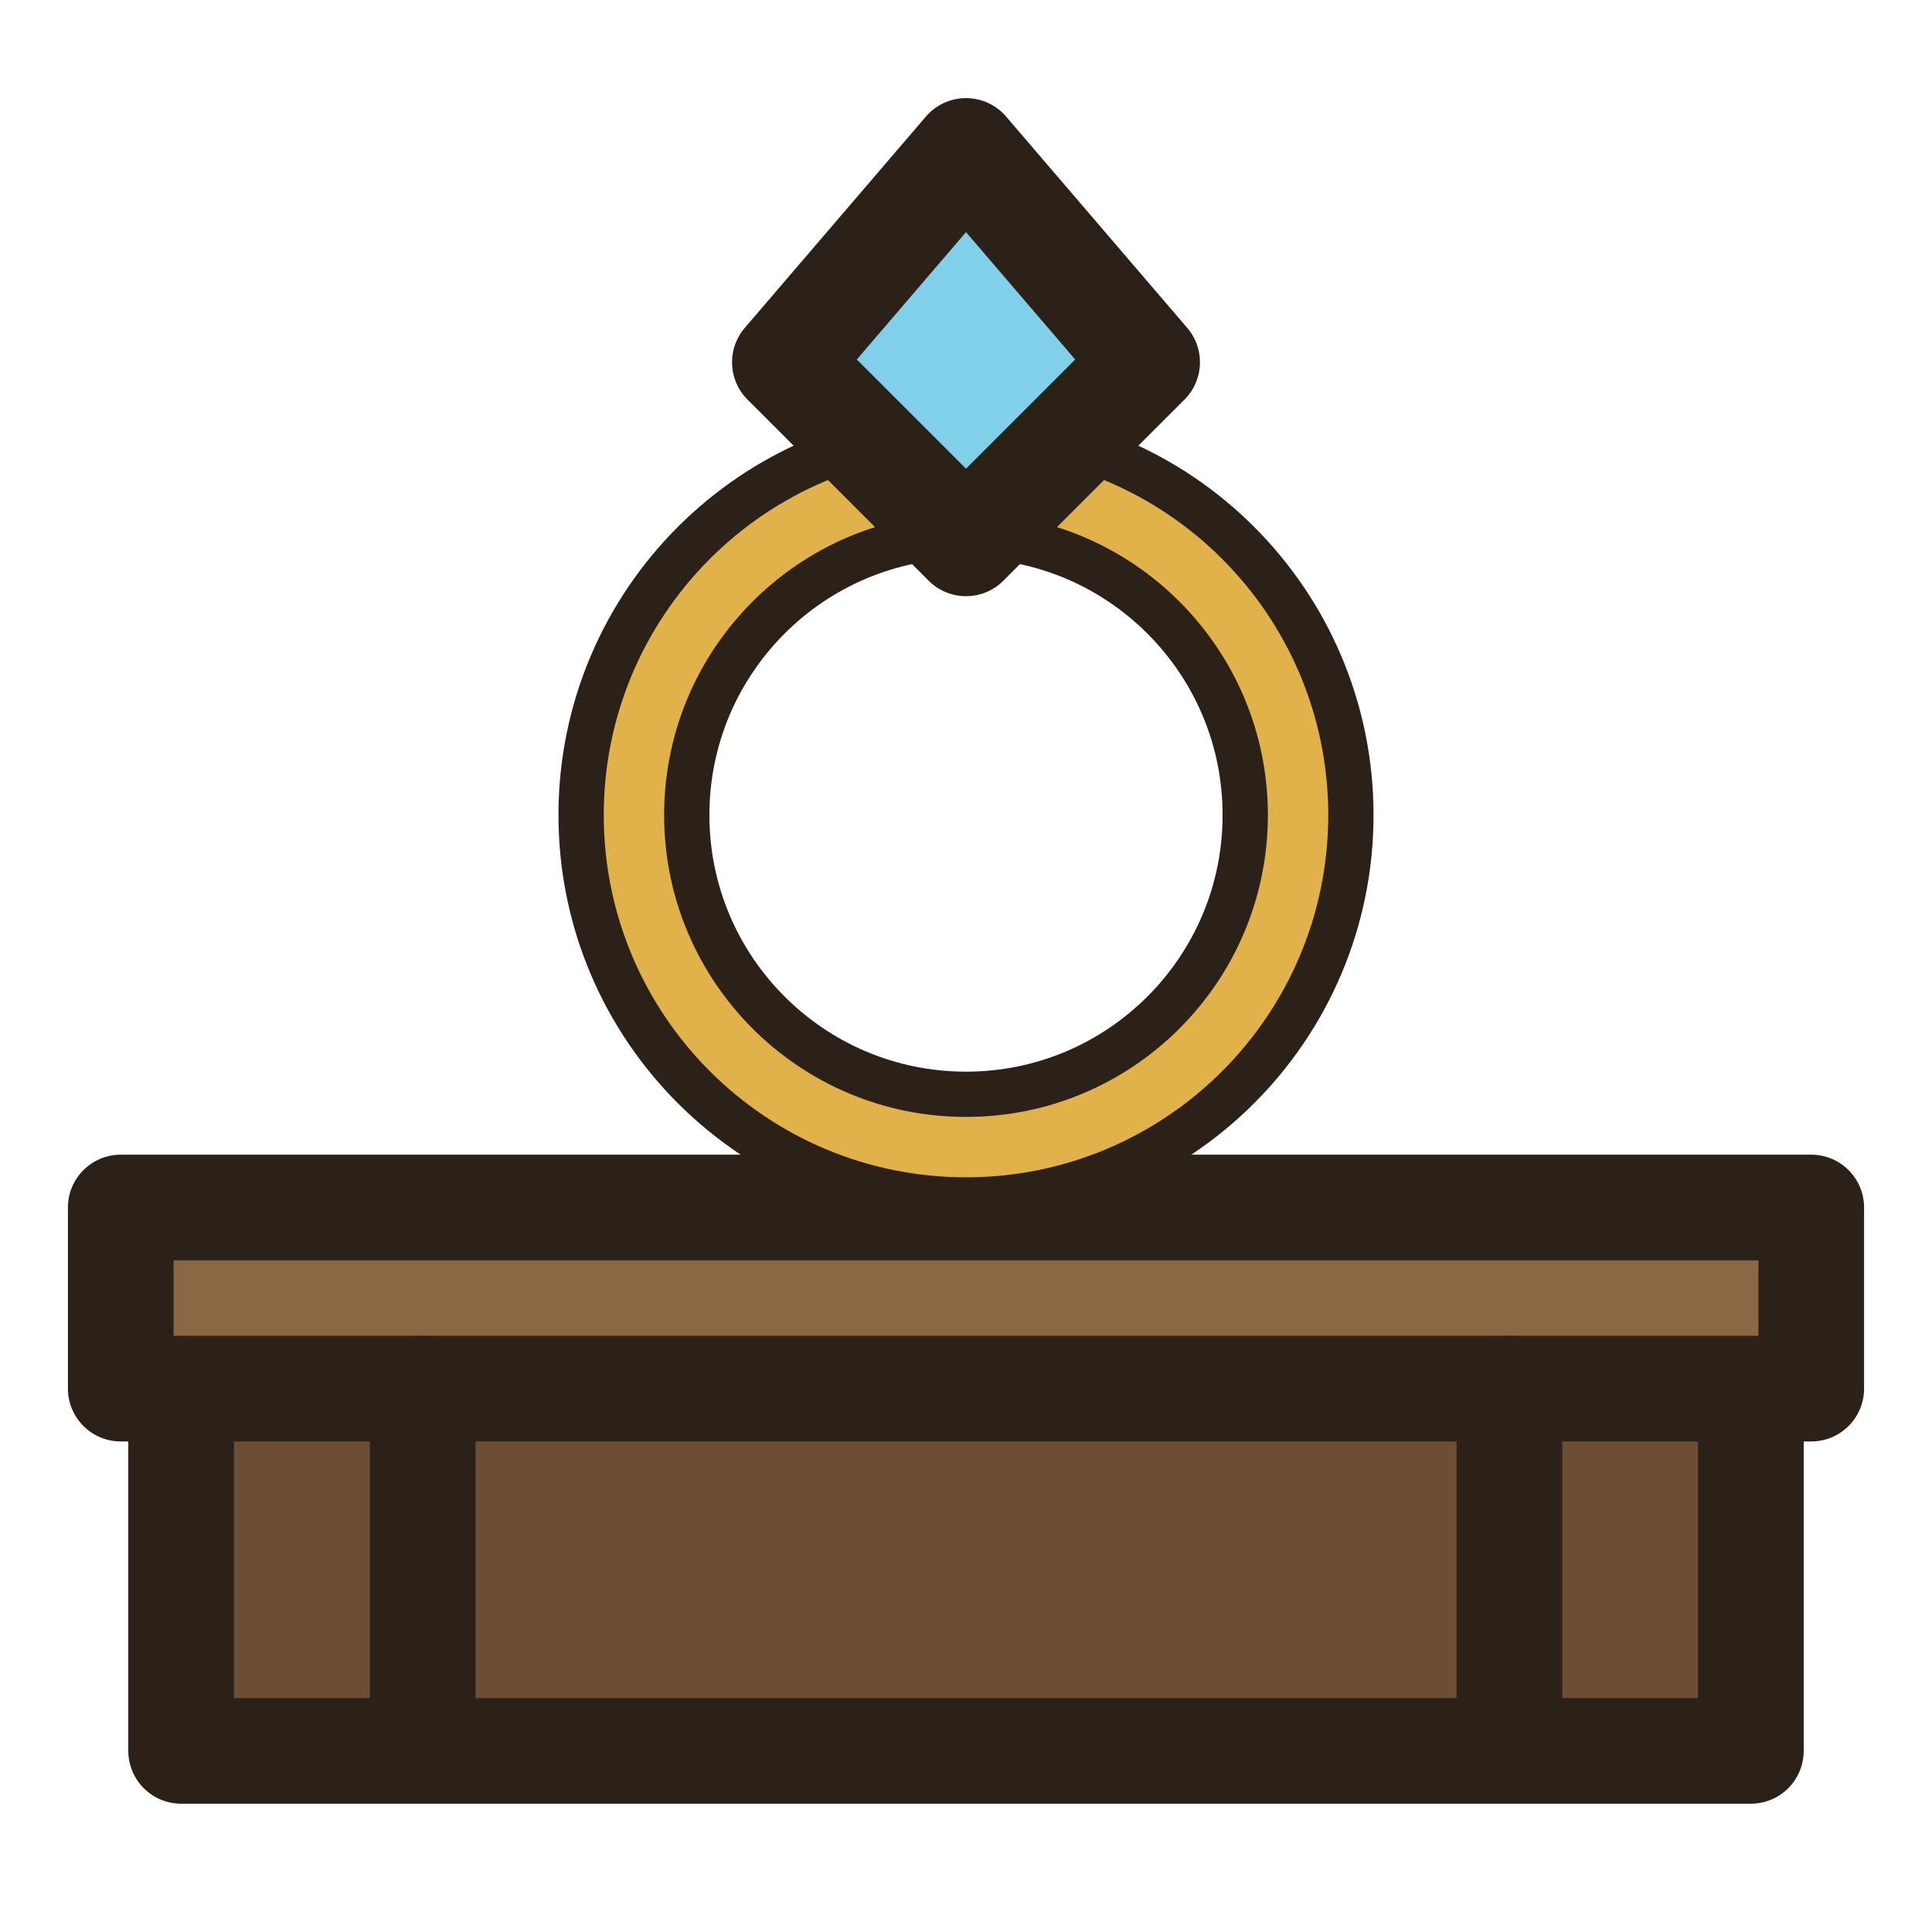
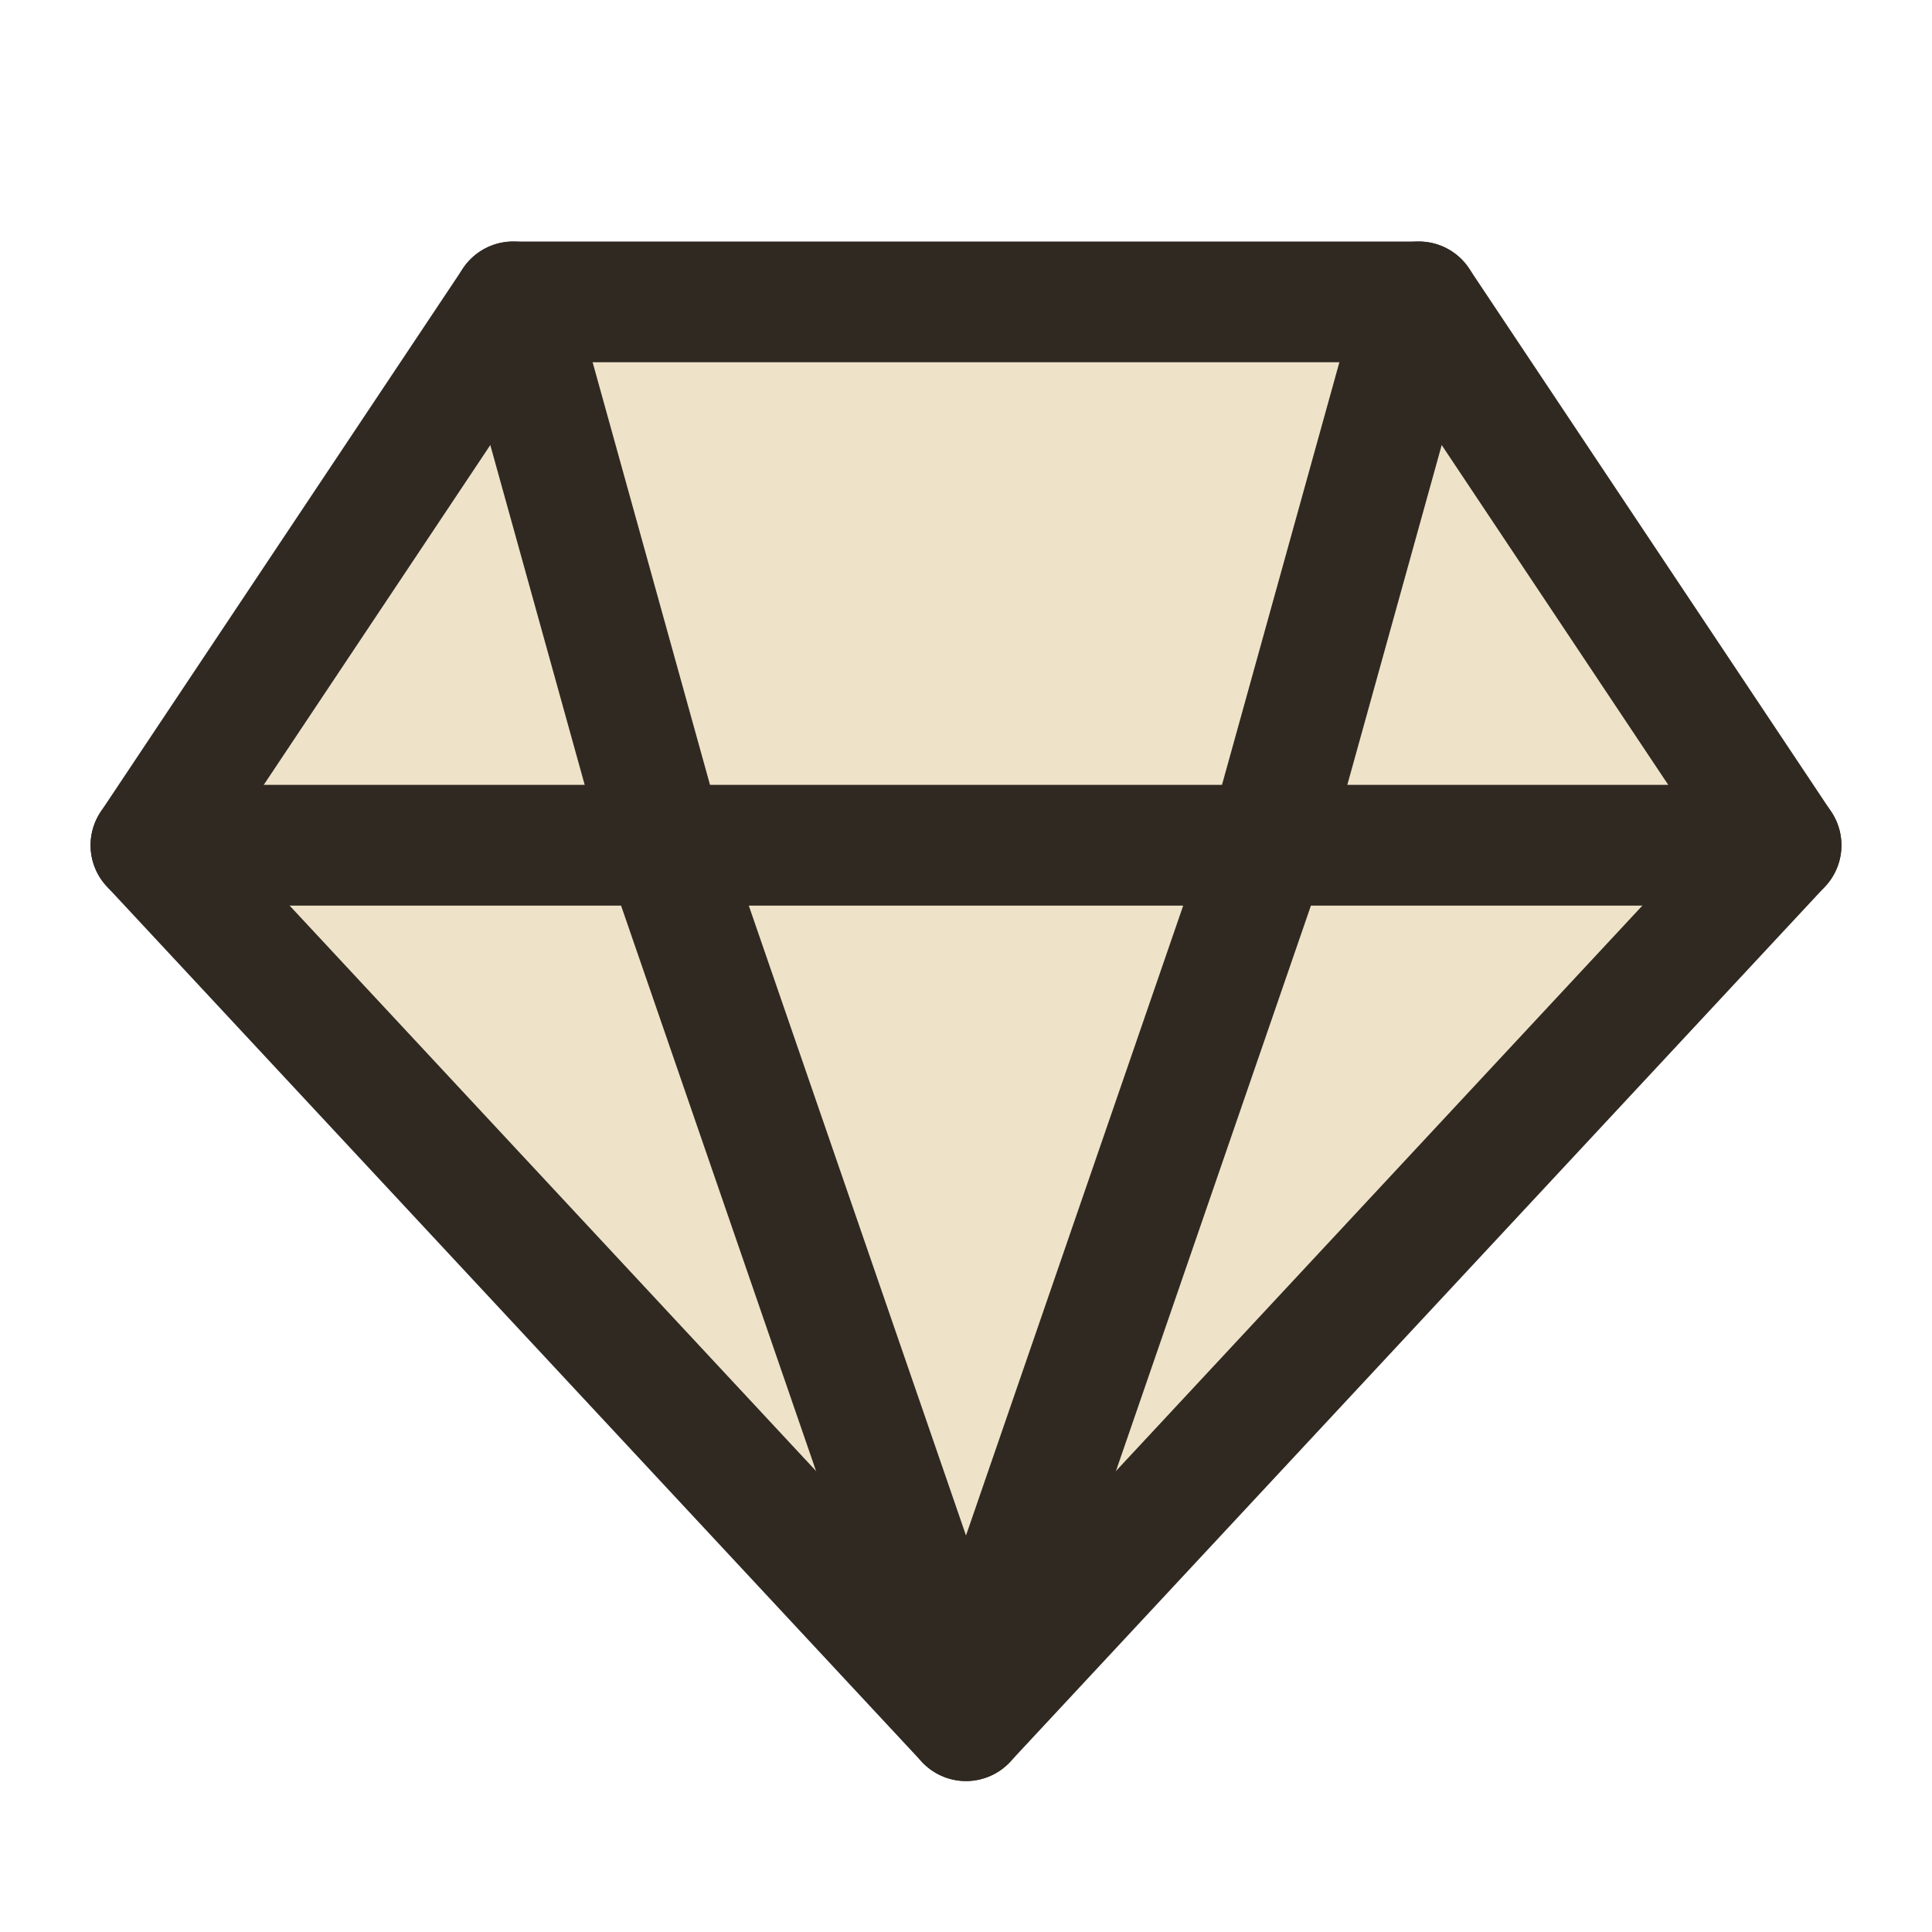
- <svg xmlns="http://www.w3.org/2000/svg" viewBox="0 0 64 64" width="64" height="64">
-   <g stroke="#2b2118" stroke-width="3.5" stroke-linejoin="round" stroke-linecap="round">
-     <path d="M6 44 H58 V58 H6 Z" fill="#6B4E33" />
-     <path d="M4 40 H60 V46 H4 Z" fill="#8A6844" />
-     <path d="M14 46 V58 M50 46 V58" />
-     <circle cx="32" cy="27" r="11" fill="none" stroke-width="5" />
-     <circle cx="32" cy="27" r="11" fill="none" stroke="#E2B24A" stroke-width="2" />
-     <path d="M26 12 L32 5 L38 12 L32 18 Z" fill="#7fd0e8" />
+ <svg xmlns="http://www.w3.org/2000/svg" width="64" height="64" viewBox="0 0 64 64">
+   <g stroke-linejoin="round" stroke-linecap="round">
+     <path d="M17 10 H47 L59 28 L32 57 L5 28 Z" fill="#eee3c8" stroke="#302922" stroke-width="4" />
+     <path d="M5 28 H59 M17 10 L22 28 L32 57 L42 28 L47 10" fill="none" stroke="#302922" stroke-width="4" />
  </g>
</svg>
